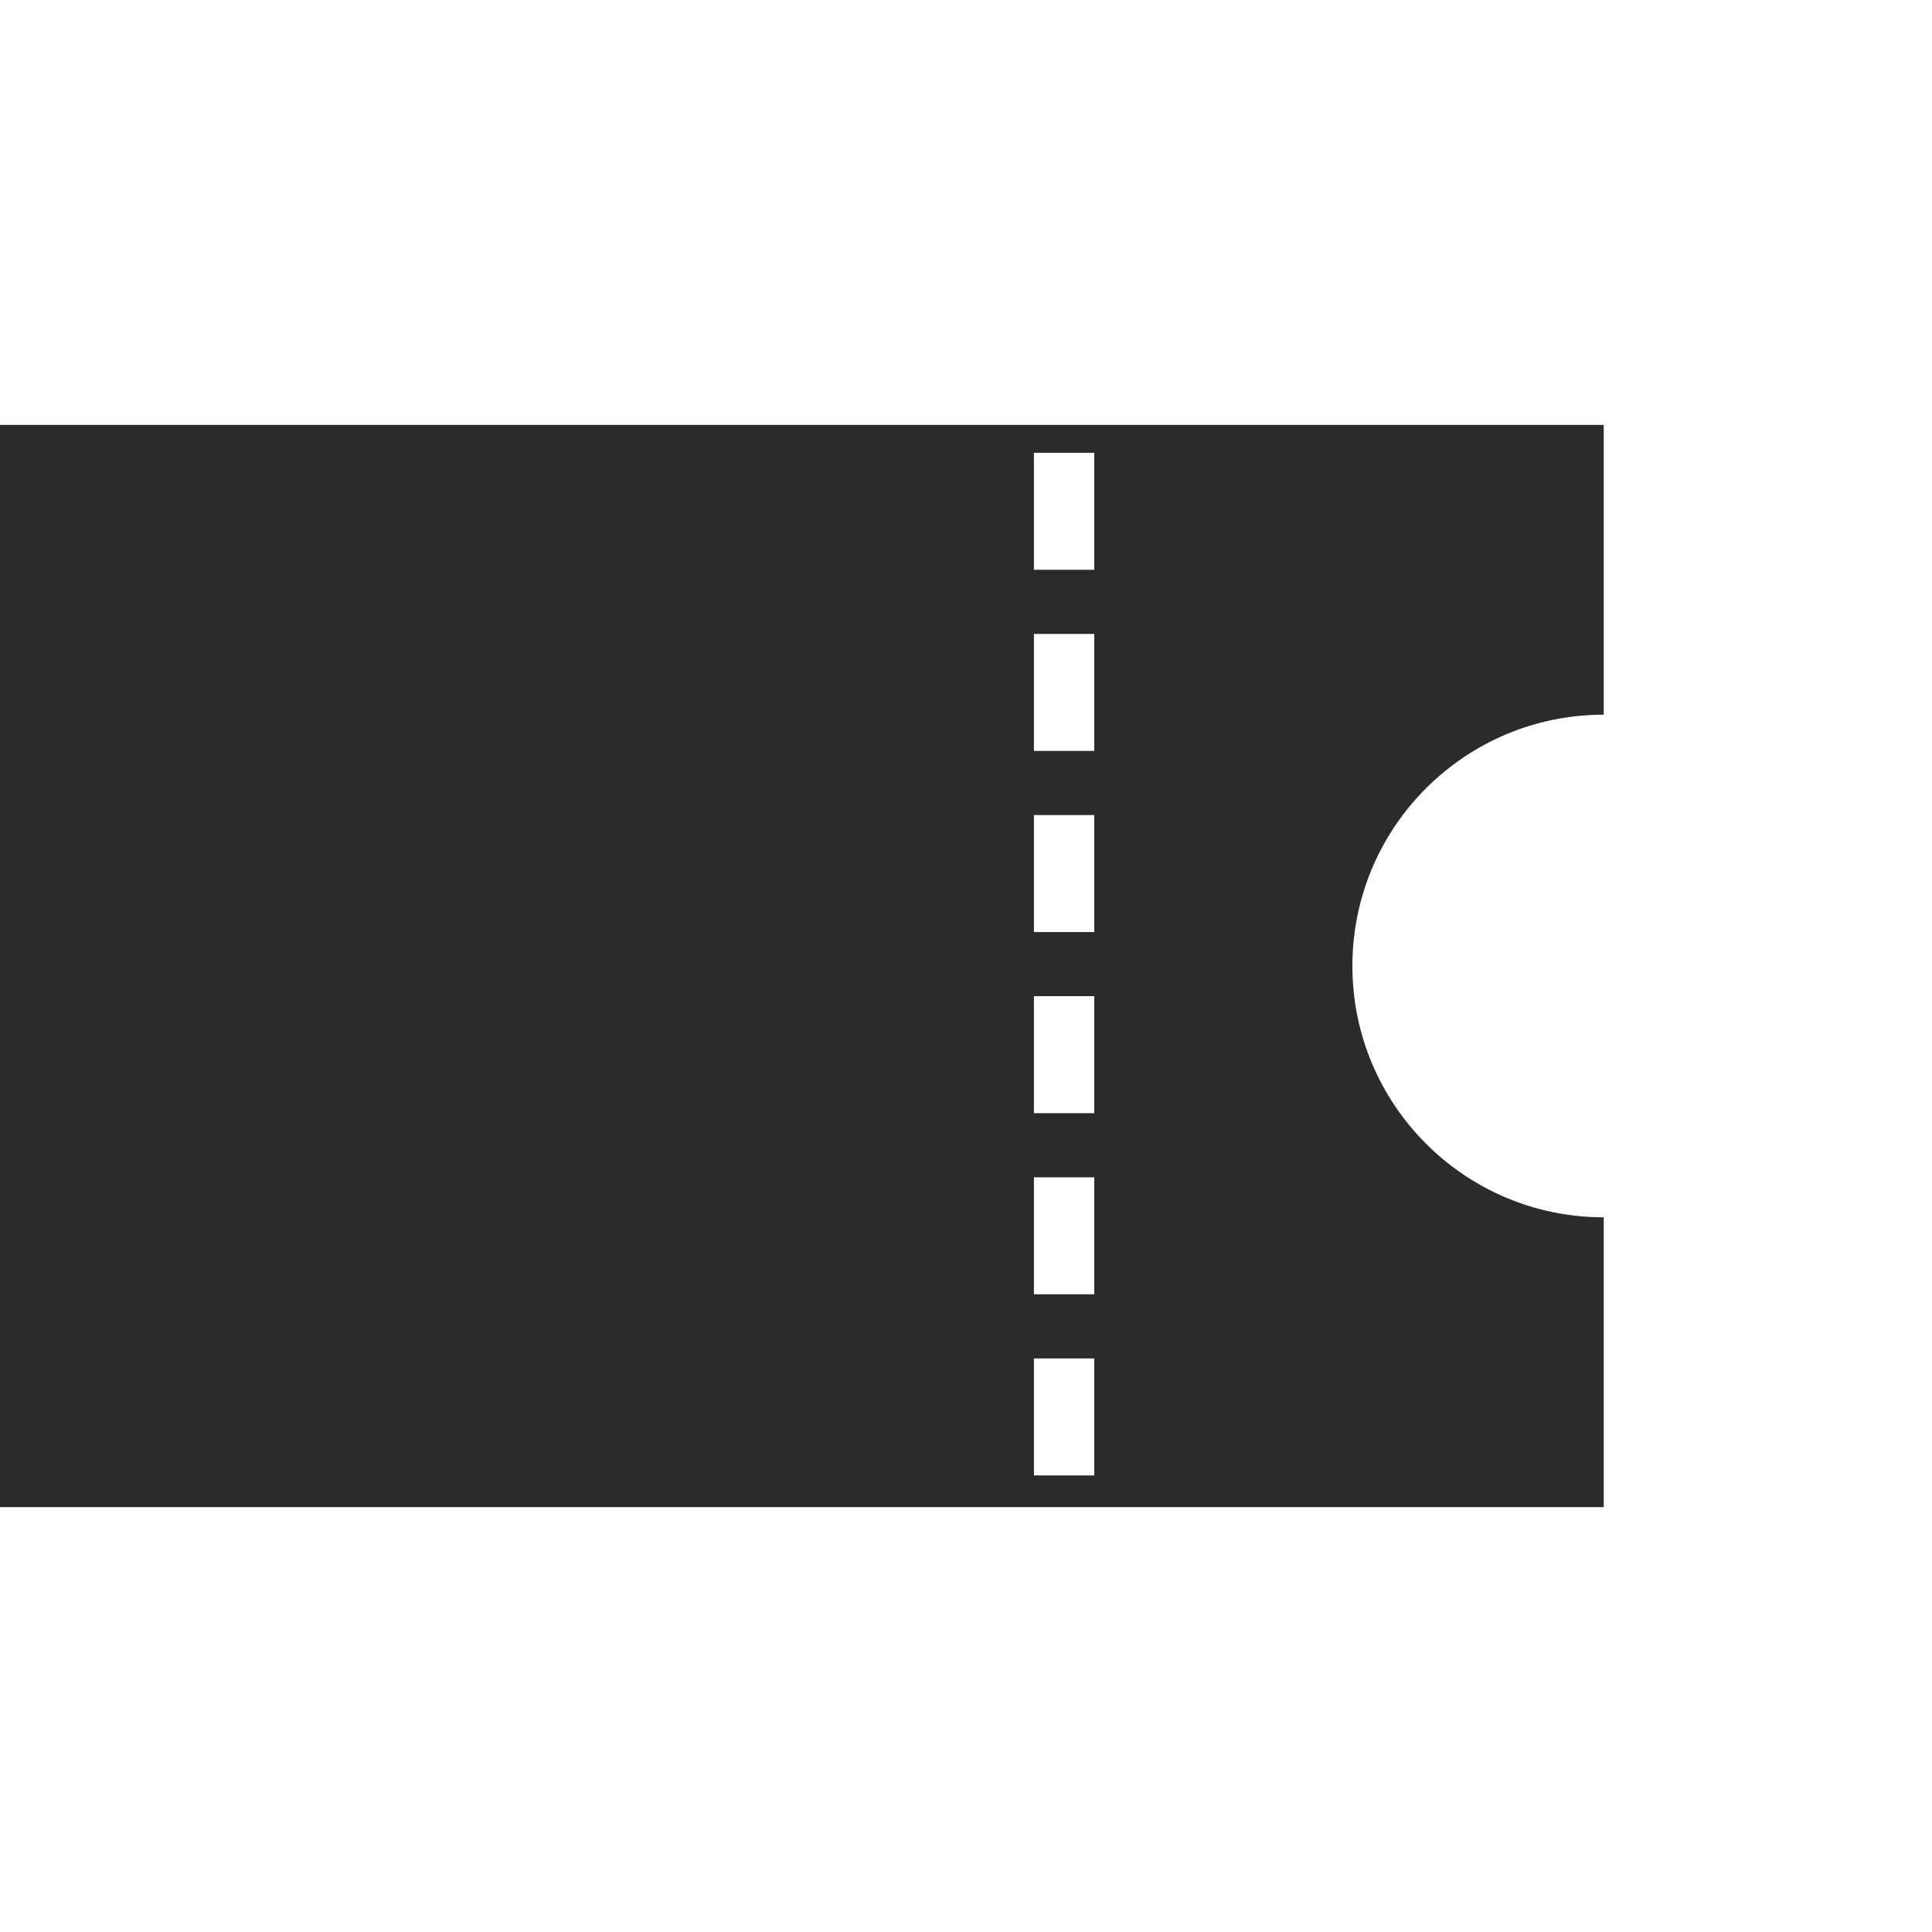
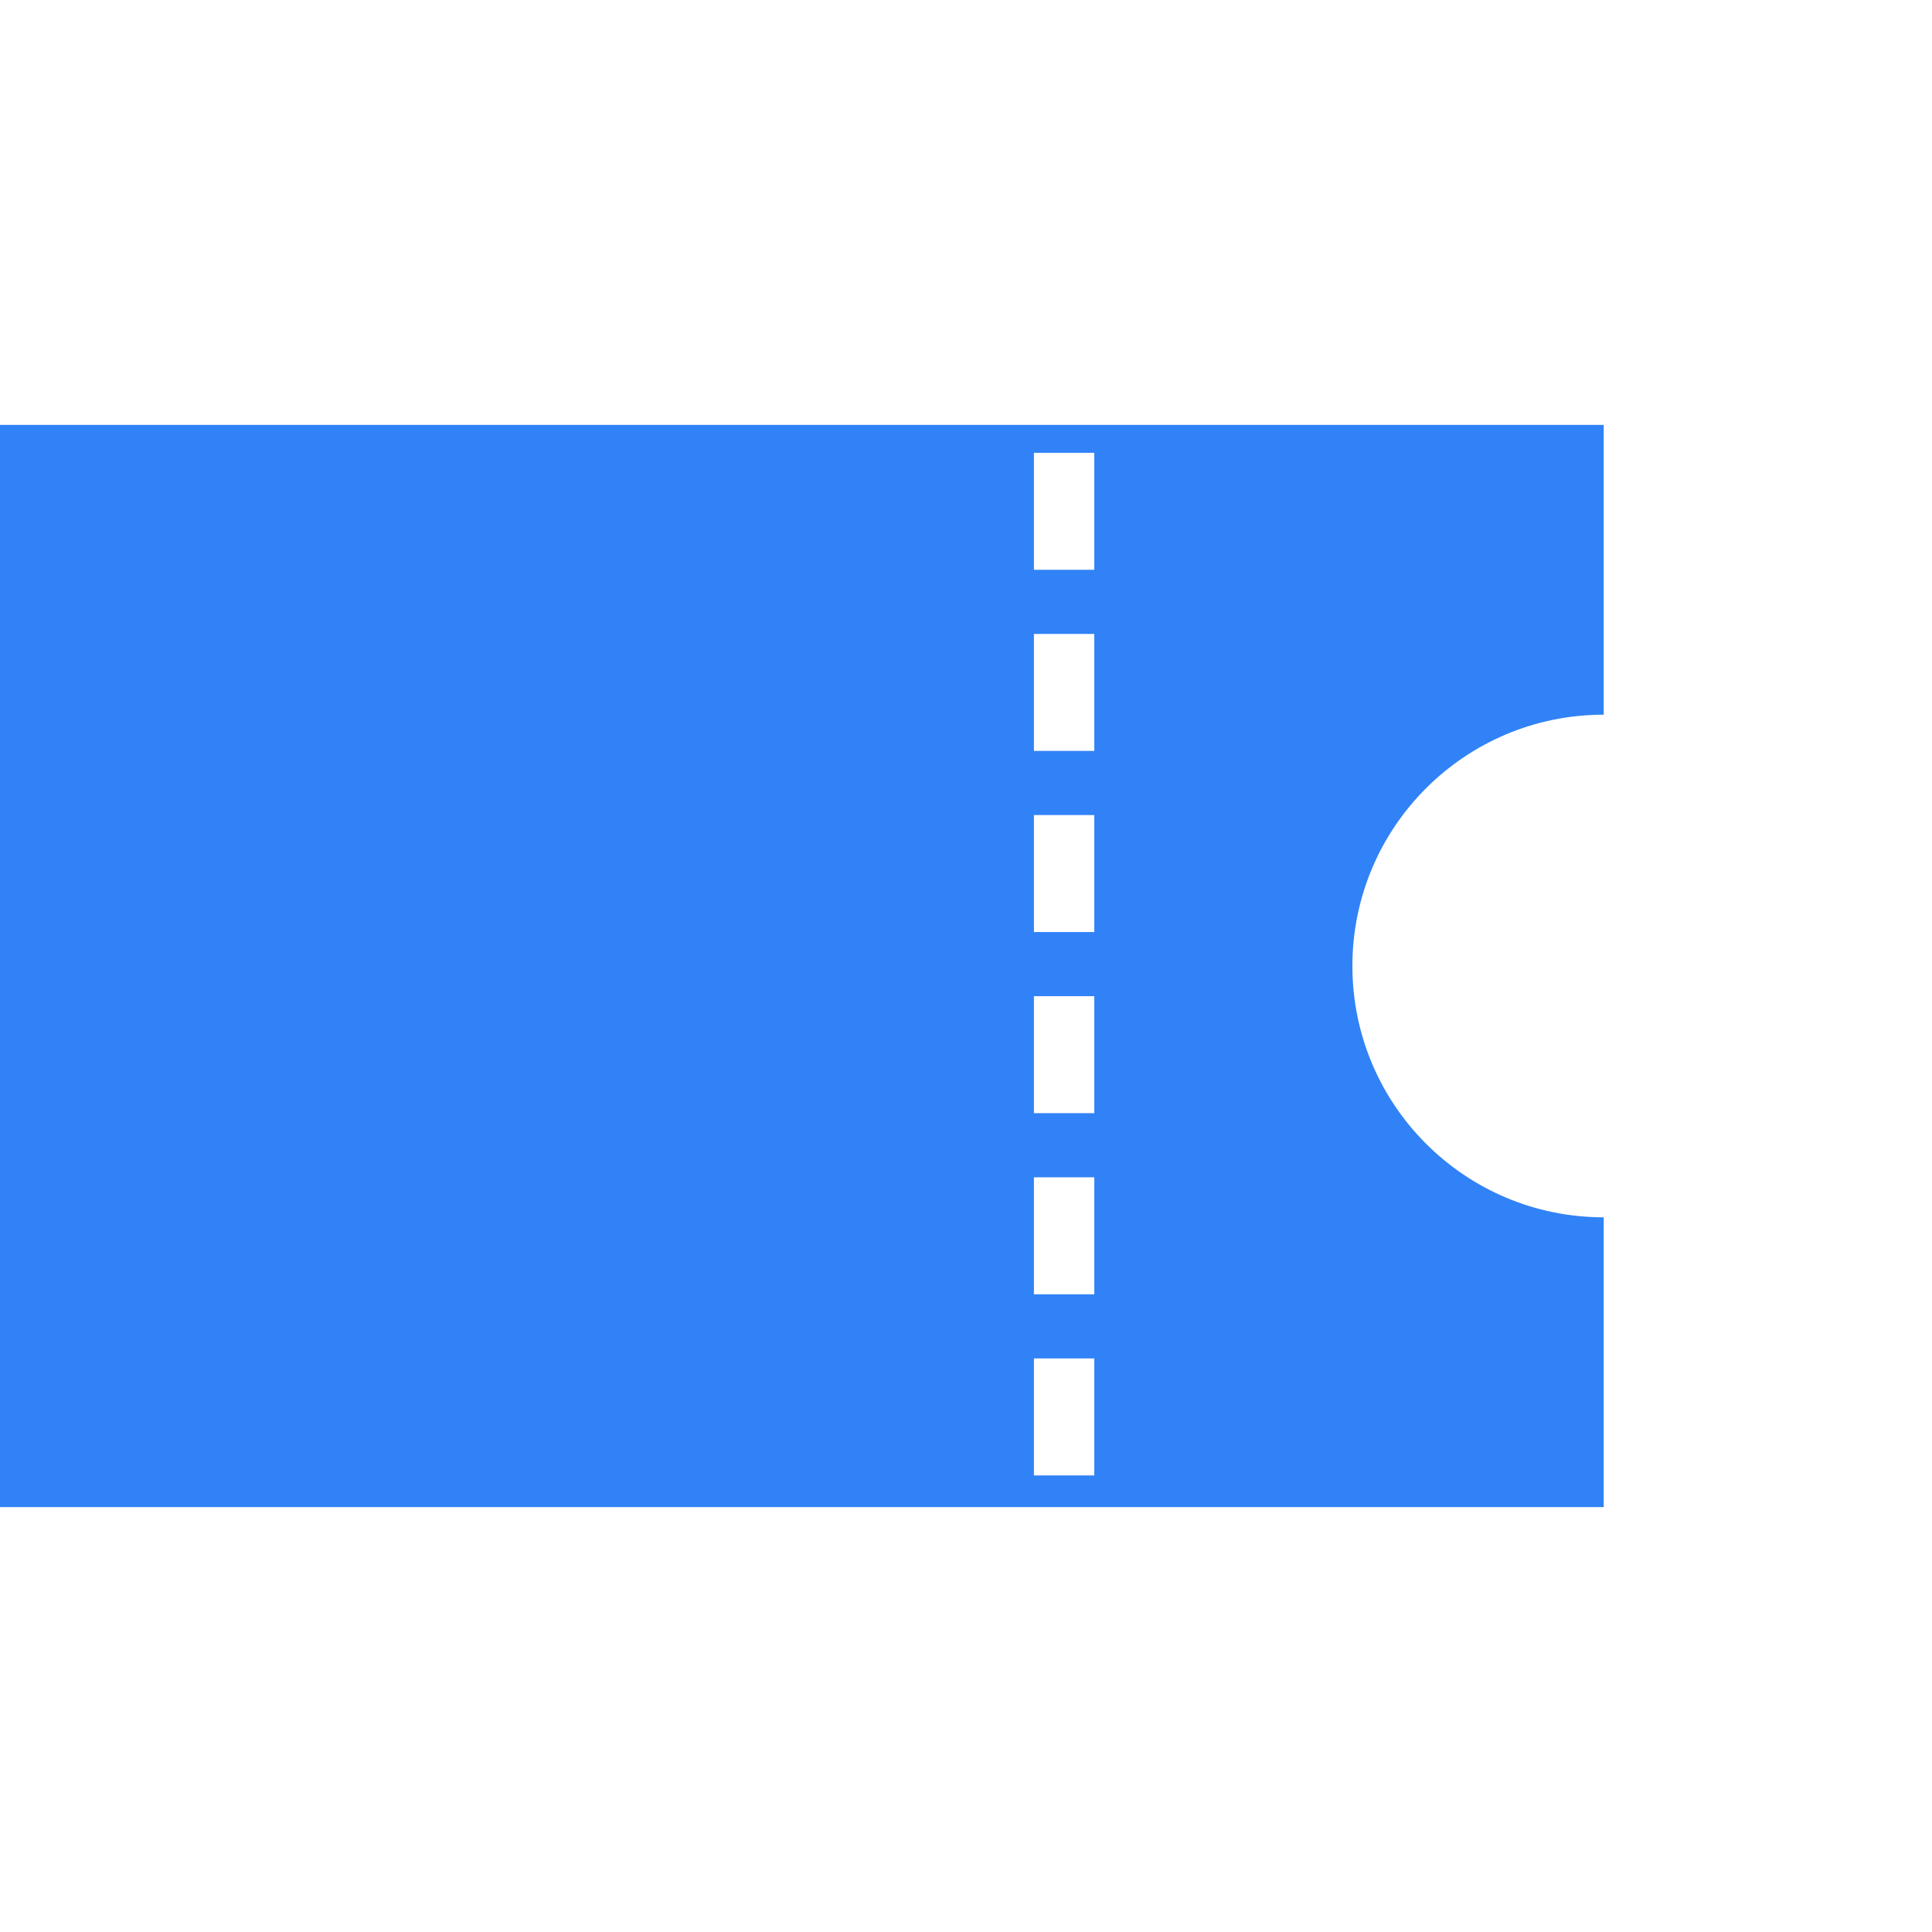
<svg xmlns="http://www.w3.org/2000/svg" viewBox="0 0 512 512" fill="none">
  <rect width="512" height="512" fill="#ffffff" />
  <defs>
    <mask id="ticket-cutout-notext-white">
      <rect width="512" height="512" fill="white" />
      <rect x="274" y="120" width="16" height="31" fill="black" />
      <rect x="274" y="168" width="16" height="31" fill="black" />
      <rect x="274" y="216" width="16" height="31" fill="black" />
      <rect x="274" y="264" width="16" height="31" fill="black" />
      <rect x="274" y="312" width="16" height="31" fill="black" />
      <rect x="274" y="360" width="16" height="31" fill="black" />
    </mask>
  </defs>
-   <path d="M0 112.6H425V189.4A66.6 66.6 0 0 0 425 322.6V399.4H0Z" fill="#2b2b2b" mask="url(#ticket-cutout-notext-white)" />
+   <path d="M0 112.6H425V189.4A66.6 66.6 0 0 0 425 322.6V399.4H0Z" fill="#3182f6" mask="url(#ticket-cutout-notext-white)" />
</svg>
